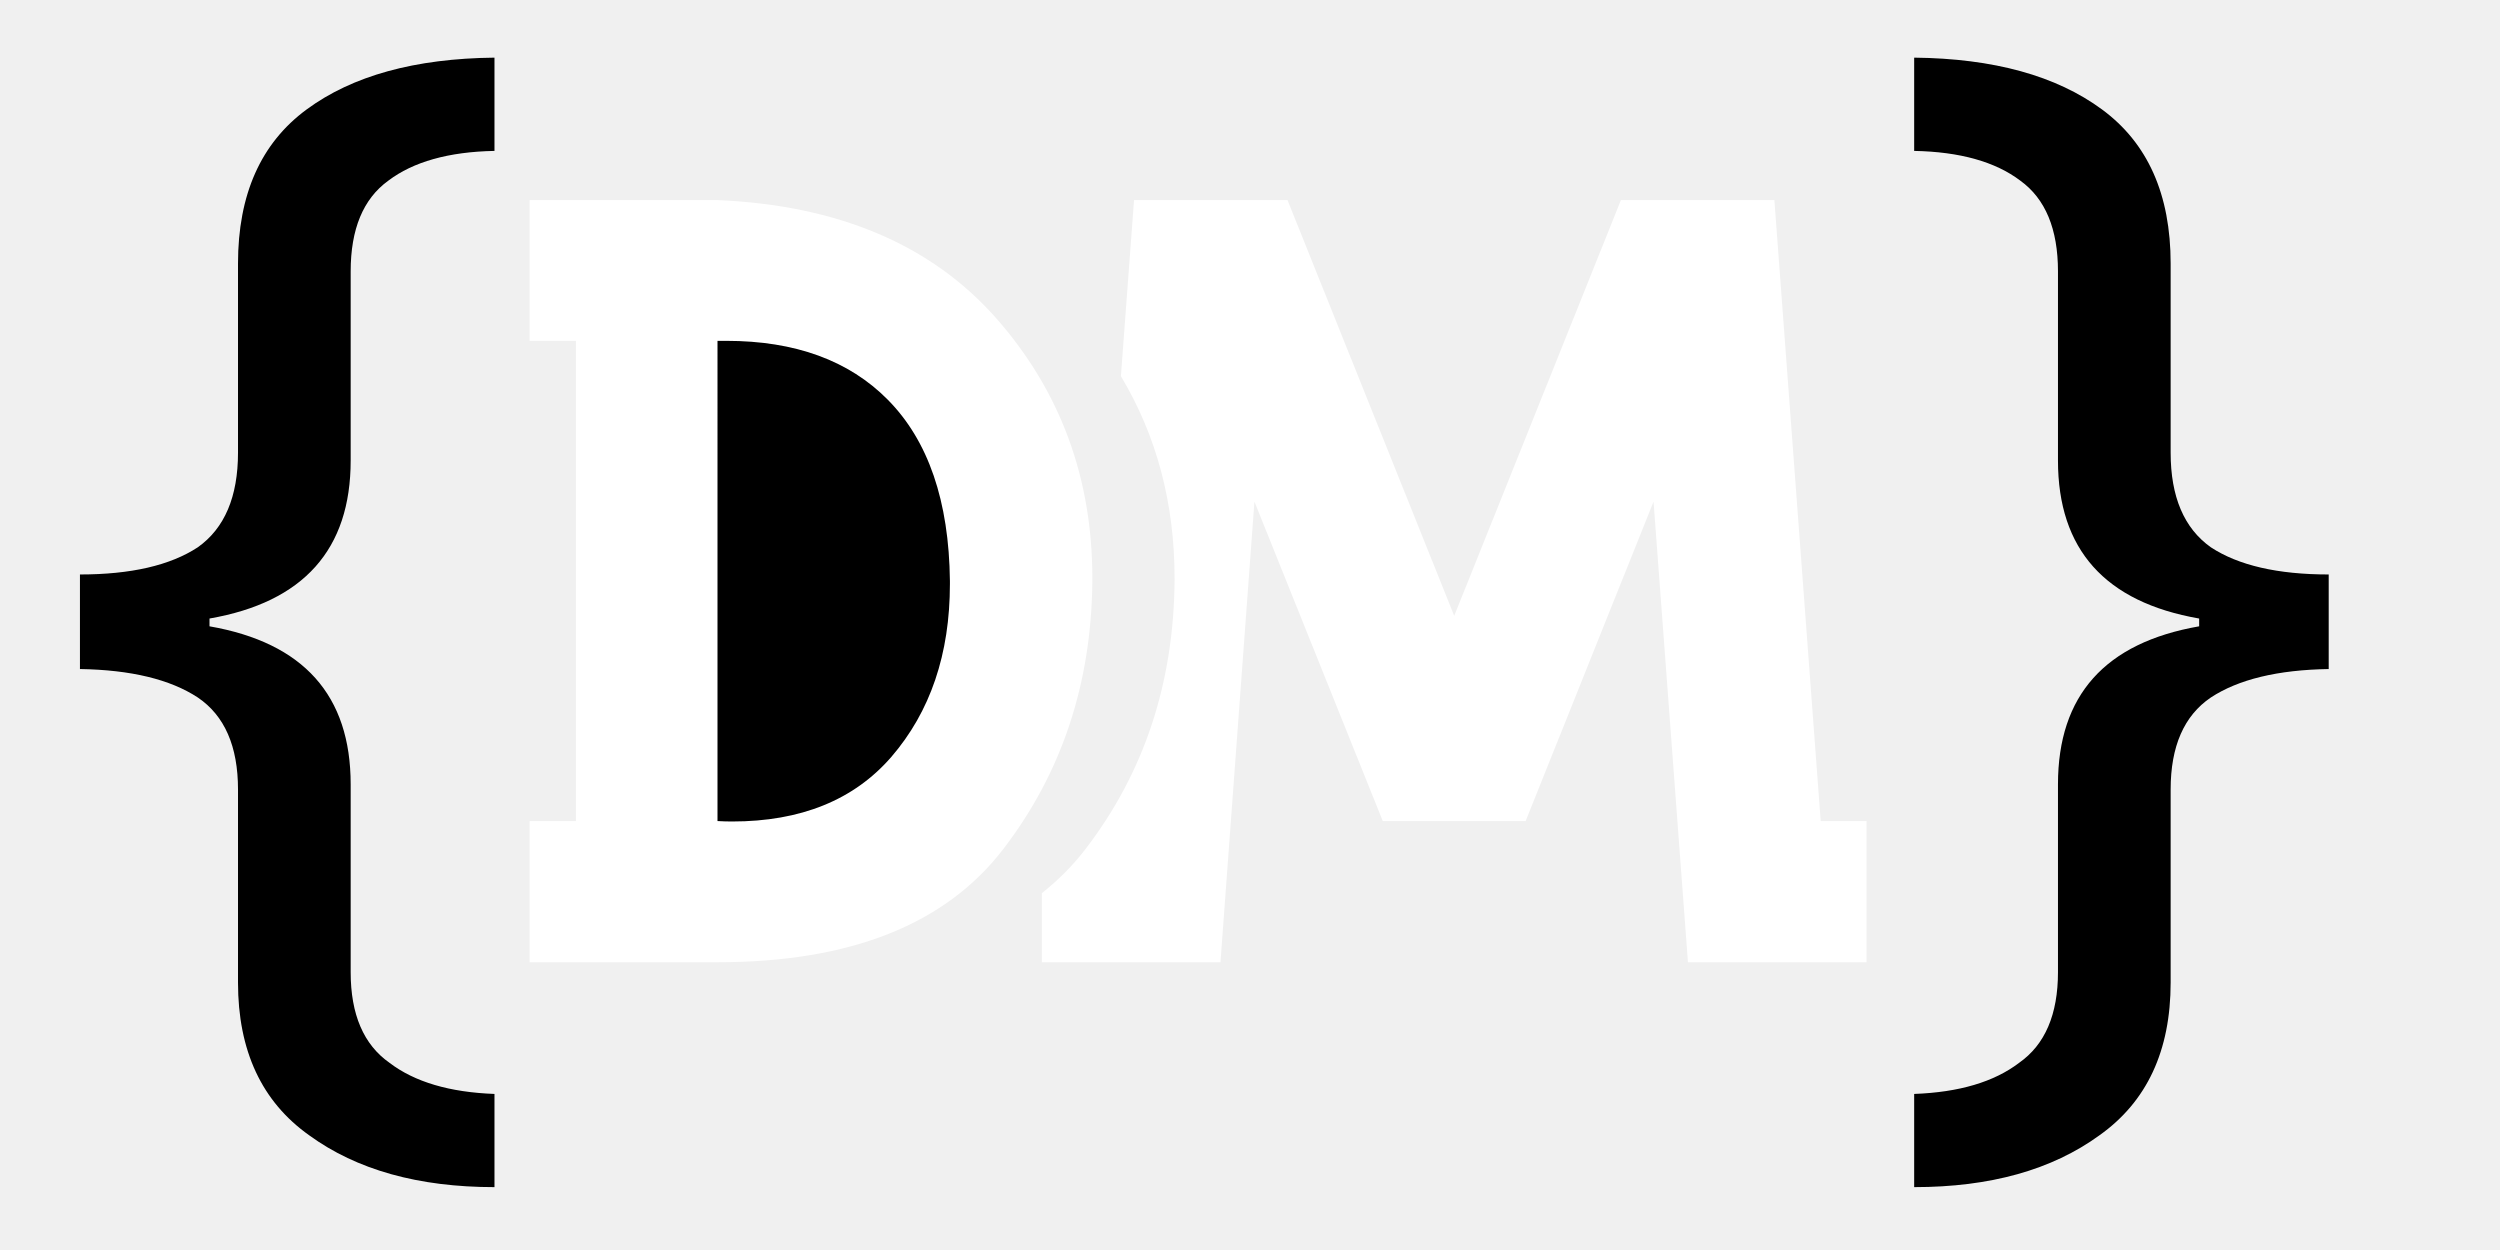
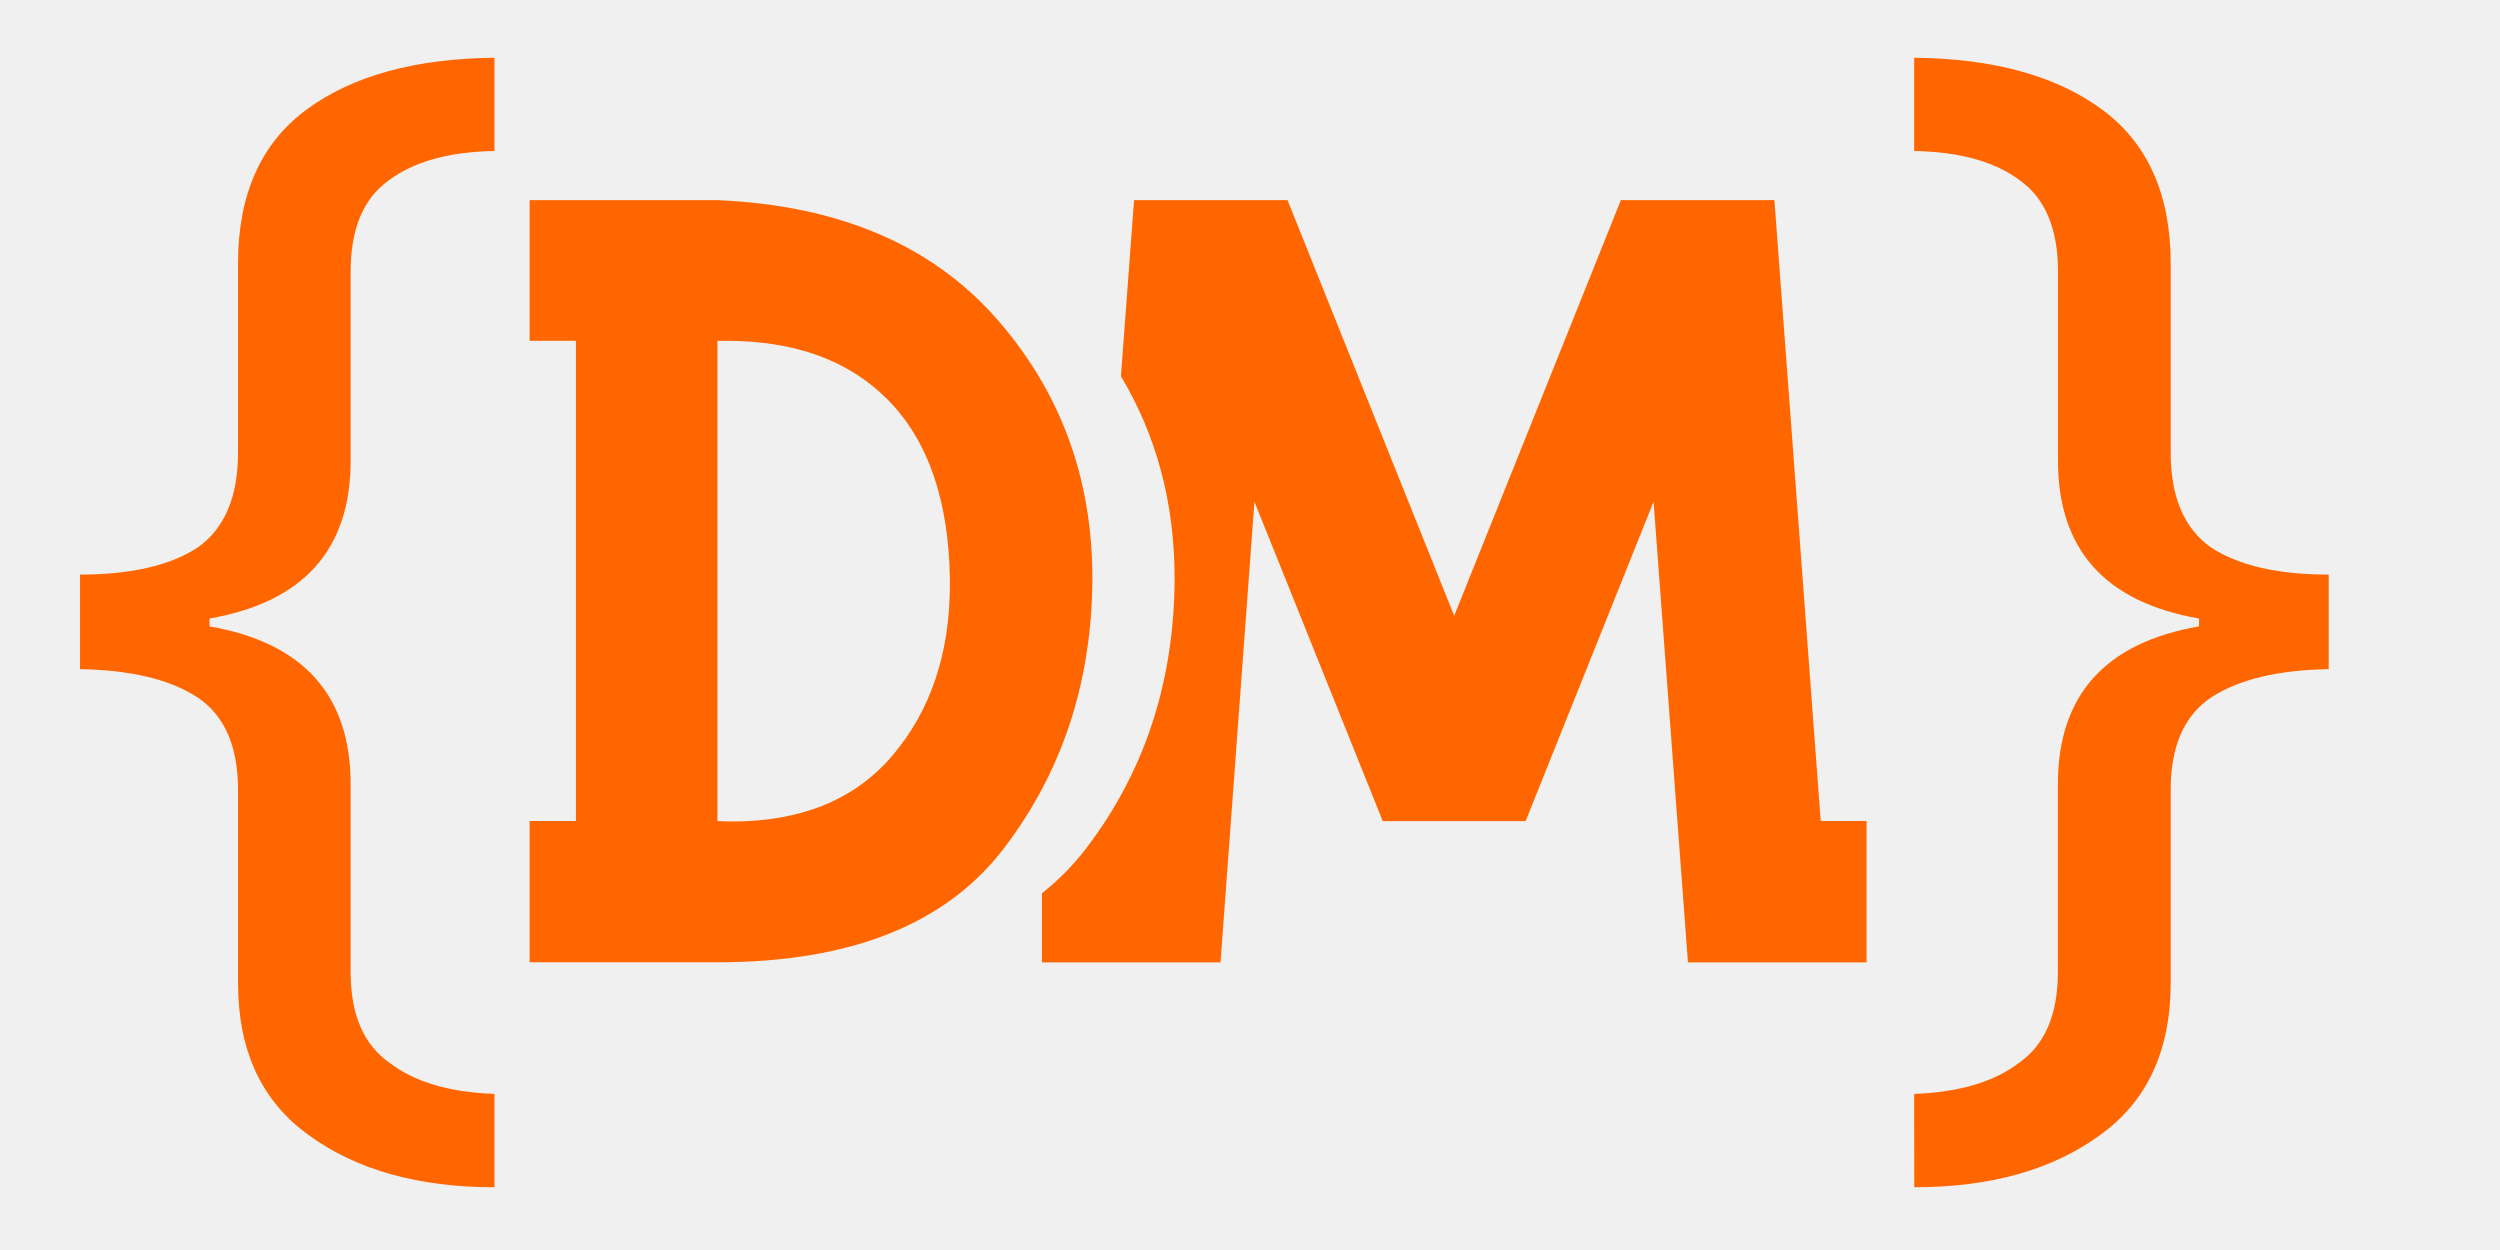
<svg xmlns="http://www.w3.org/2000/svg" width="100" height="50" viewBox="0 0 26.458 13.229" version="1.1" id="svg1">
  <defs id="defs1" />
  <g id="layer1">
-     <g id="g11" transform="matrix(0.3516406,0,0,0.3516406,0.7434002,-58.35869)">
-       <g id="g10" transform="matrix(0.2051093,0,0,0.2051093,10.99005,155.0647)">
-         <path style="font-size:131.739px;line-height:1.5;font-family:'Lifestyle M54';-inkscape-font-specification:'Lifestyle M54';text-align:center;letter-spacing:8.234px;word-spacing:-0.082px;text-anchor:middle;white-space:pre;fill:#ffffff;stroke-width:6.224" d="M 13.826,194.32 V 173.603 h 6.795 V 103.138 H 13.826 V 82.485 h 27.567 q 26.532,1.151 40.833,17.264 14.172,16.05 14.172,38.237 v 0.384 q -0.194,22.508 -13.007,39.261 -12.748,16.689 -41.998,16.689 z" id="path6" />
-         <path id="path5" style="font-size:131.739px;line-height:1.5;font-family:'Lifestyle M54';-inkscape-font-specification:'Lifestyle M54';text-align:center;letter-spacing:8.234px;word-spacing:-0.082px;text-anchor:middle;white-space:pre;fill:#ffffff;stroke-width:6.224" d="m 102.514,82.485 -1.927,25.841 c 5.247,8.751 7.875,18.636 7.875,29.66 v 0.384 c -0.129,15.005 -4.465,28.092 -13.007,39.26 -1.881,2.462 -4.047,4.635 -6.466,6.553 v 10.136 h 26.208 l 4.983,-67.587 18.831,46.869 h 20.966 l 18.767,-46.869 5.047,67.587 H 210 V 173.603 h -6.73 L 196.475,82.485 H 173.956 L 149.495,143.486 125.034,82.485 Z" />
-         <path style="font-size:131.739px;line-height:1.5;font-family:'Lifestyle M54';-inkscape-font-specification:'Lifestyle M54';text-align:center;letter-spacing:8.234px;word-spacing:-0.082px;text-anchor:middle;white-space:pre;fill:#000000;stroke-width:6.224" d="m 41.393,173.603 q 1.1,0.064 2.135,0.064 15.142,0 23.361,-9.463 8.607,-9.975 8.607,-25.385 v -0.448 q -0.194,-17.584 -9.124,-26.6 -8.542,-8.632 -23.684,-8.632 h -1.294 z" id="path9" />
-       </g>
-       <path style="font-size:4.233px;line-height:1.5;font-family:'Noto Fangsong KSS Rotated';-inkscape-font-specification:'Noto Fangsong KSS Rotated';text-align:center;letter-spacing:0.265px;word-spacing:-0.003px;text-anchor:middle;white-space:pre;fill:#000000;stroke-width:1.842" d="m 55.496,198.885 q 2.027,-0.074 3.158,-0.936 1.17,-0.819 1.17,-2.729 v -5.653 q 0,-4.015 4.249,-4.756 v -0.234 q -4.249,-0.74 -4.249,-4.756 v -5.692 q 0,-1.91 -1.131,-2.729 -1.131,-0.857 -3.197,-0.897 v -2.807 q 3.587,0.037 5.653,1.559 2.066,1.52 2.066,4.639 v 5.692 q 0,1.988 1.209,2.846 1.247,0.819 3.548,0.819 v 2.846 q -2.3,0.037 -3.548,0.857 -1.209,0.819 -1.209,2.768 v 5.809 q 0,3.08 -2.144,4.6 -2.144,1.559 -5.575,1.559 z" id="text11" aria-label="}" />
-       <path style="font-size:4.233px;line-height:1.5;font-family:'Noto Fangsong KSS Rotated';-inkscape-font-specification:'Noto Fangsong KSS Rotated';text-align:center;letter-spacing:0.265px;word-spacing:-0.003px;text-anchor:middle;white-space:pre;fill:#000000;stroke-width:1.842" d="m 12.768,198.885 q -2.027,-0.074 -3.158,-0.936 -1.17,-0.819 -1.17,-2.729 v -5.653 q 0,-4.015 -4.249,-4.756 v -0.234 q 4.249,-0.74 4.249,-4.756 v -5.692 q 0,-1.91 1.131,-2.729 1.131,-0.857 3.197,-0.897 v -2.807 q -3.587,0.037 -5.653,1.559 -2.066,1.52 -2.066,4.639 v 5.692 q 0,1.988 -1.209,2.846 -1.247,0.819 -3.548,0.819 v 2.846 q 2.3,0.037 3.548,0.857 1.209,0.819 1.209,2.768 v 5.809 q 0,3.08 2.144,4.6 2.144,1.559 5.575,1.559 z" id="path11" aria-label="}" />
-     </g>
+     <path id="path6" style="font-size:131.739px;line-height:1.5;font-family:'Lifestyle M54';-inkscape-font-specification:'Lifestyle M54';text-align:center;letter-spacing:8.234px;word-spacing:-0.082px;text-anchor:middle;white-space:pre;fill:#ff6600;stroke-width:0.449" d="M 5.605 2.118 L 5.605 3.607 L 6.095 3.607 L 6.095 8.689 L 5.605 8.689 L 5.605 10.184 L 7.593 10.184 C 9 10.184 10.01 9.782 10.623 8.98 C 11.239 8.174 11.551 7.231 11.561 6.148 L 11.561 6.121 C 11.561 5.054 11.22 4.134 10.538 3.363 C 9.851 2.588 8.869 2.173 7.593 2.118 L 5.605 2.118 z M 7.593 3.607 L 7.687 3.607 C 8.415 3.607 8.984 3.815 9.395 4.23 C 9.824 4.663 10.044 5.303 10.053 6.148 L 10.053 6.181 C 10.053 6.921 9.846 7.532 9.432 8.011 C 9.037 8.466 8.475 8.694 7.747 8.694 C 7.698 8.694 7.646 8.692 7.593 8.689 L 7.593 3.607 z " />
+     <path id="path5" style="font-size:131.739px;line-height:1.5;font-family:'Lifestyle M54';-inkscape-font-specification:'Lifestyle M54';text-align:center;letter-spacing:8.234px;word-spacing:-0.082px;text-anchor:middle;white-space:pre;fill:#ff6600;stroke-width:0.449" d="m 12.002,2.118 -0.139,1.864 c 0.378,0.631 0.568,1.344 0.568,2.139 v 0.028 c -0.009,1.082 -0.322,2.026 -0.938,2.832 -0.136,0.178 -0.292,0.334 -0.466,0.473 v 0.731 h 1.89 l 0.359,-4.875 1.358,3.38 h 1.512 l 1.354,-3.38 0.364,4.875 h 1.89 V 8.689 H 19.269 L 18.779,2.118 H 17.154 L 15.39,6.517 13.626,2.118 Z" />
+     <path style="font-size:4.233px;line-height:1.5;font-family:'Noto Fangsong KSS Rotated';-inkscape-font-specification:'Noto Fangsong KSS Rotated';text-align:center;letter-spacing:0.265px;word-spacing:-0.003px;text-anchor:middle;white-space:pre;fill:#ff6600;stroke-width:0.648" d="m 20.258,11.577 q 0.713,-0.026 1.11,-0.329 0.411,-0.288 0.411,-0.96 V 8.301 q 0,-1.412 1.494,-1.672 V 6.546 Q 21.78,6.286 21.78,4.874 V 2.873 q 0,-0.672 -0.398,-0.96 Q 20.985,1.611 20.258,1.598 V 0.611 q 1.261,0.013 1.988,0.548 0.727,0.535 0.727,1.631 V 4.792 q 0,0.699 0.425,1.001 0.439,0.288 1.247,0.288 v 1.001 q -0.809,0.013 -1.247,0.301 -0.425,0.288 -0.425,0.973 v 2.043 q 0,1.083 -0.754,1.618 -0.754,0.548 -1.96,0.548 z" id="text11" aria-label="}" />
+     <path style="font-size:4.233px;line-height:1.5;font-family:'Noto Fangsong KSS Rotated';-inkscape-font-specification:'Noto Fangsong KSS Rotated';text-align:center;letter-spacing:0.265px;word-spacing:-0.003px;text-anchor:middle;white-space:pre;fill:#ff6600;stroke-width:0.648" d="M 5.233,11.577 Q 4.52,11.552 4.123,11.248 3.711,10.961 3.711,10.289 V 8.301 q 0,-1.412 -1.494,-1.672 V 6.546 Q 3.711,6.286 3.711,4.874 V 2.873 q 0,-0.672 0.398,-0.96 Q 4.506,1.611 5.233,1.598 V 0.611 Q 3.972,0.624 3.245,1.159 2.519,1.694 2.519,2.79 V 4.792 q 0,0.699 -0.425,1.001 -0.439,0.288 -1.247,0.288 v 1.001 q 0.809,0.013 1.247,0.301 0.425,0.288 0.425,0.973 v 2.043 q 0,1.083 0.754,1.618 0.754,0.548 1.96,0.548 z" id="path11" aria-label="}" />
  </g>
</svg>
